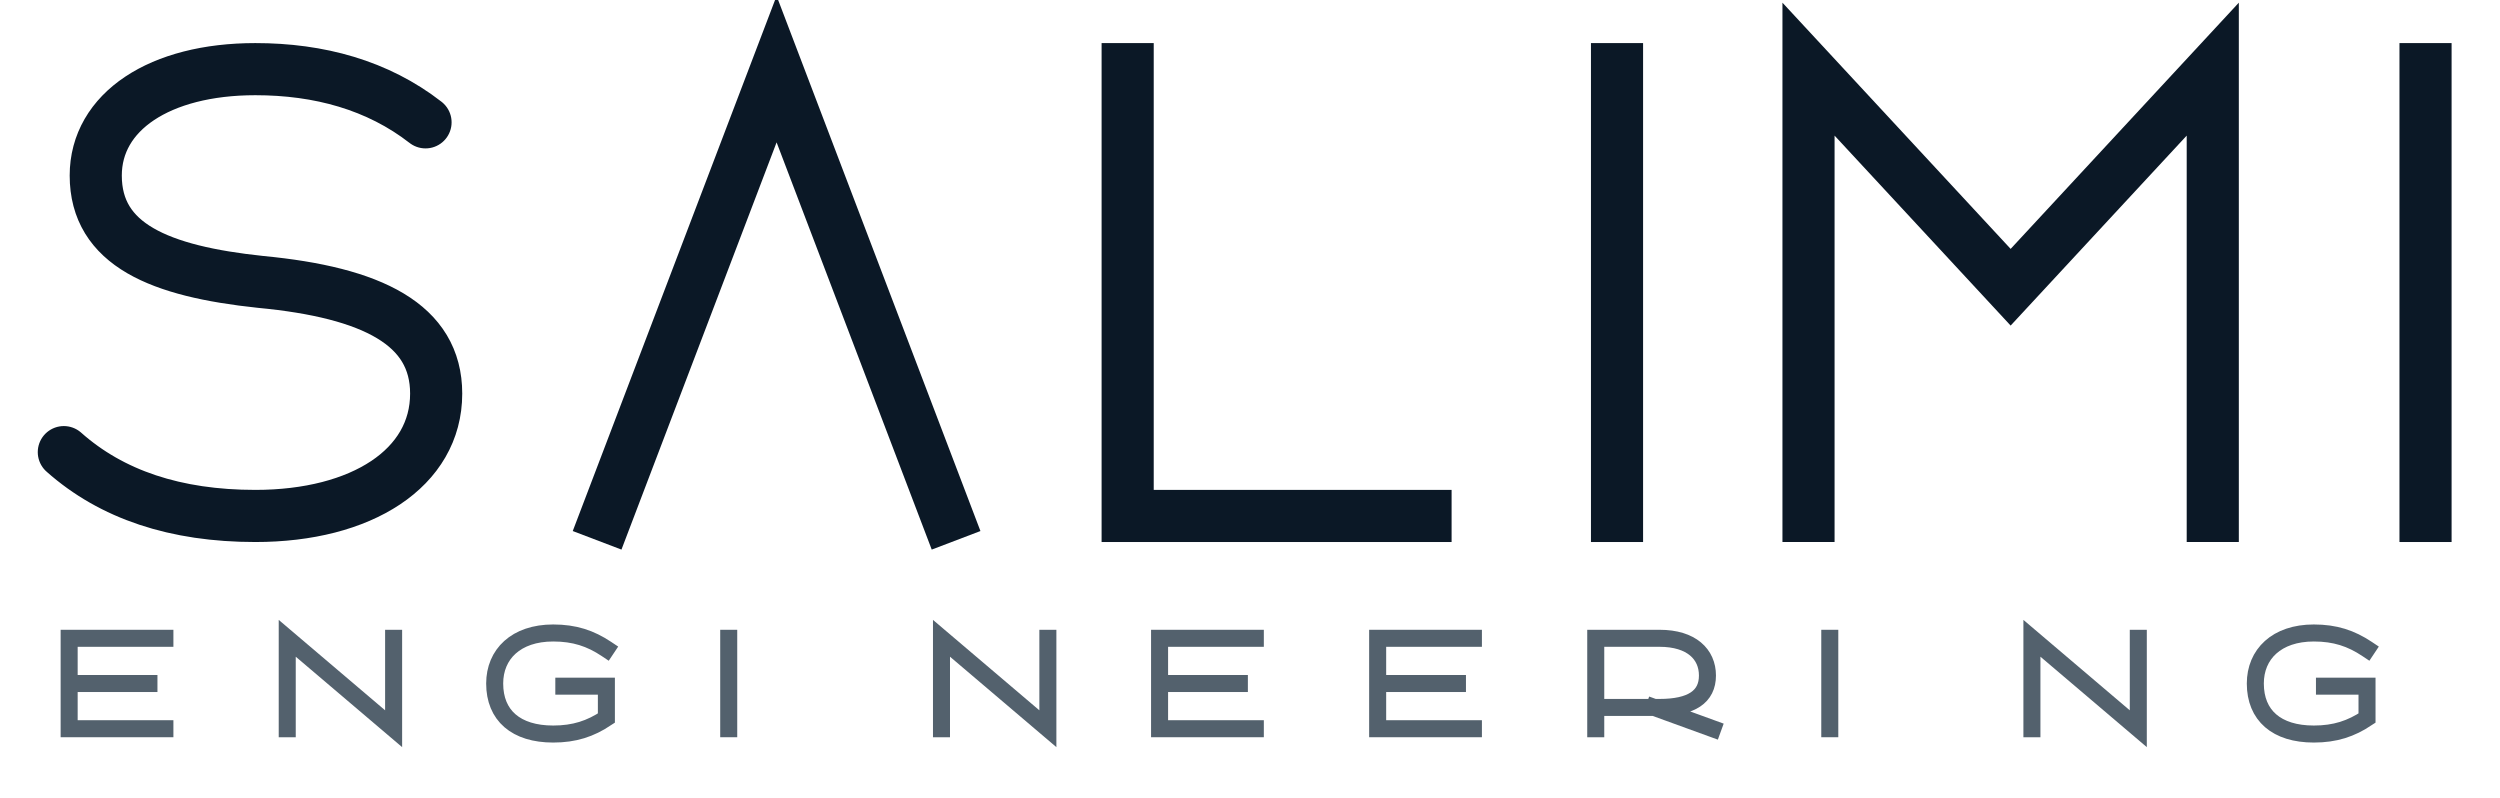
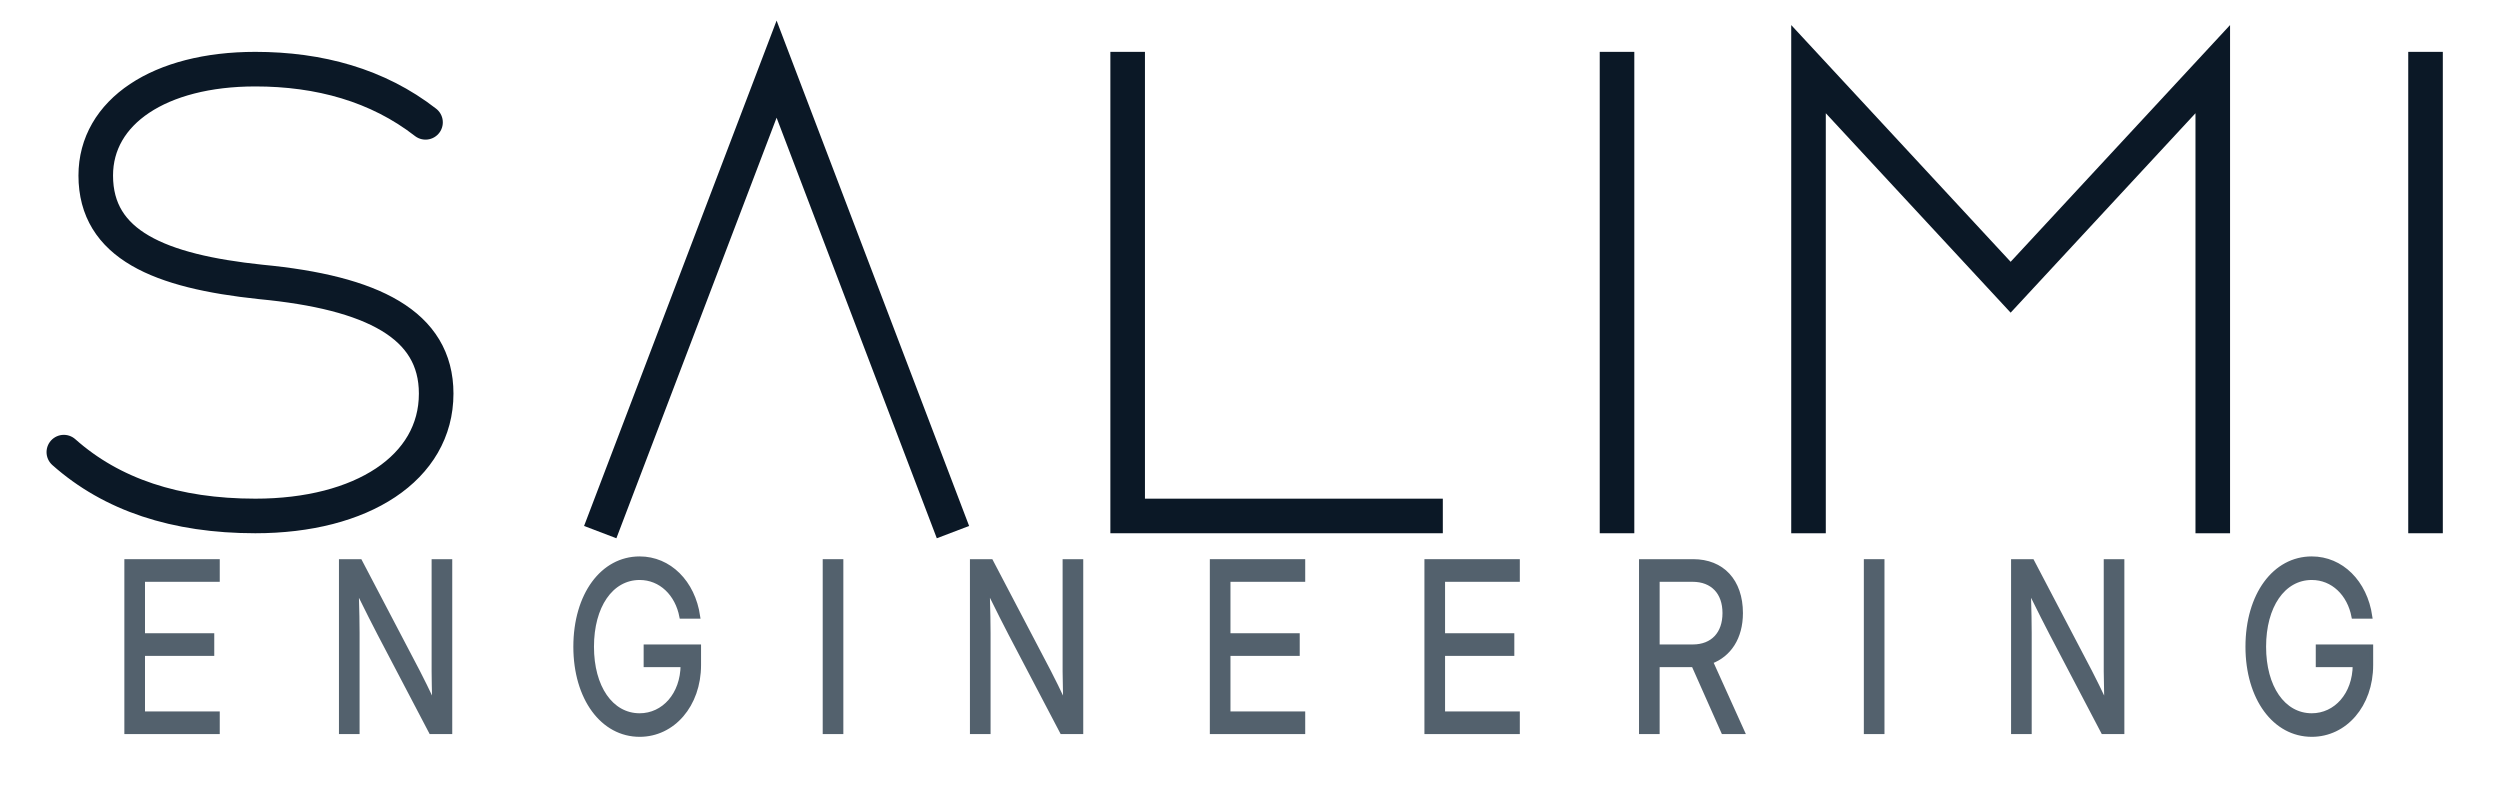
<svg xmlns="http://www.w3.org/2000/svg" width="470" height="150" viewBox="12 10 470 150" role="img" aria-labelledby="title desc">
-   <g fill="none" stroke="#0B1826" stroke-width="9.8" stroke-linejoin="miter" stroke-linecap="square">
+   <g fill="none" stroke="#0B1826" stroke-width="6.5" stroke-linejoin="miter">
    <path d="M92 33 C83 26 72 23 60 23 C42 23 30 31 30 43 C30 56 42 61 61 63 C82 65 94 71 94 84 C94 98 80 107 60 107 C45 107 33 103 24 95" stroke-linecap="round" />
-     <path d="M126 107 L158 23 L190 107" />
-     <path d="M224 23 V107 H280" />
-     <path d="M316 23 V107" />
-     <path d="M352 107 V23 L390 64 L428 23 V107" />
-     <path d="M468 23 V107" />
+     <path d="M126 107 L158 23 L190 107" stroke-linecap="square" />
+     <path d="M224 23 V107 H280" stroke-linecap="square" />
+     <path d="M316 23 V107" stroke-linecap="square" />
+     <path d="M352 107 V23 L390 64 L428 23 V107" stroke-linecap="square" />
+     <path d="M468 23 V107" stroke-linecap="square" />
  </g>
  <g transform="matrix(1.92 0 0 1.6 -143.56 -110)">
-     <g transform="matrix(.5208333 0 0 .625 74.77083 68.75)">
-       <g fill="none" stroke="#53616D" stroke-width="3.2" stroke-linecap="square" stroke-linejoin="miter" vector-effect="non-scaling-stroke">
-         <path d="M25 130 V147 M25 130 H43 M25 138.5 H40 M25 147 H43" />
-         <path d="M66 147 V130 L86 147 V130" />
-         <path d="M126 132 C123 130 120 129 116 129 C109 129 105 133 105 138.5 C105 144.5 109 148 116 148 C120 148 123 147 126 145 V139 H118" />
-         <path d="M149 130 V147" />
-         <path d="M189 147 V130 L209 147 V130" />
-         <path d="M230 130 V147 M230 130 H248 M230 138.5 H245 M230 147 H248" />
-         <path d="M271 130 V147 M271 130 H289 M271 138.5 H286 M271 147 H289" />
-         <path d="M312 147 V130 H324 C330 130 333 133 333 137 C333 141 330 143 324 143 H312 M323 143 L334 147" />
-         <path d="M356 130 V147" />
-         <path d="M394 147 V130 L414 147 V130" />
-         <path d="M457 132 C454 130 451 129 447 129 C440 129 436 133 436 138.5 C436 144.5 440 148 447 148 C451 148 454 147 457 145 V139 H449" />
-       </g>
+     <g transform="matrix(1 0 0 1.45 0 -69.55)" stroke="#53616D" stroke-width="0.35">
+       <path d="M93.373 159.0H102.363V157.516H95.043V152.664H101.825V151.179H95.043V146.661H102.363V145.177H93.373Z" fill="#53616D" />
+       <path d="M114.385 159.0H116.055V150.984C116.055 150.372 116.037 149.185 115.972 147.468C116.964 149.129 117.744 150.409 118.124 151.003L123.189 159.0H125.128V145.177H123.458V154.102C123.458 154.565 123.486 155.762 123.514 156.727C122.958 155.744 122.327 154.695 122.002 154.176L116.306 145.177H114.385Z" fill="#53616D" />
+       <path d="M143.654 159.223C146.948 159.223 149.49 156.811 149.49 153.582V152.088H144.22V153.573H147.838C147.82 156.003 145.955 157.664 143.654 157.664C140.89 157.664 139.006 155.382 139.006 152.098C139.006 148.795 140.89 146.513 143.654 146.513C145.686 146.513 147.291 147.793 147.718 149.648H149.406C148.924 146.884 146.586 144.954 143.654 144.954C139.971 144.954 137.336 147.914 137.336 152.098C137.336 156.254 139.98 159.223 143.654 159.223Z" fill="#53616D" />
+       <path d="M163.423 145.177H161.753V159.0H163.423Z" fill="#53616D" />
+       <path d="M176.169 159.0H177.839V150.984C177.839 150.372 177.821 149.185 177.756 147.468C178.749 149.129 179.528 150.409 179.908 151.003L184.974 159.0H186.913V145.177H185.243V154.102C185.243 154.565 185.271 155.762 185.298 156.727C184.742 155.744 184.111 154.695 183.786 154.176L178.09 145.177H176.169Z" fill="#53616D" />
+       <path d="M199.659 159.0H208.648V157.516H201.329V152.664H208.11V151.179H201.329V146.661H208.648V145.177H199.659Z" fill="#53616D" />
+       <path d="M220.671 159.0H229.661V157.516H222.341V152.664H229.123V151.179H222.341V146.661H229.661V145.177H220.671Z" fill="#53616D" />
+       <path d="M241.683 159.0H243.353V153.573H246.684C246.73 153.573 246.767 153.573 246.813 153.573L249.727 159.0H251.675L248.567 153.304C250.376 152.747 251.508 151.346 251.508 149.37C251.508 146.791 249.699 145.177 246.813 145.177H241.683ZM243.353 152.088V146.661H246.758C248.678 146.661 249.856 147.691 249.856 149.37C249.856 151.049 248.688 152.088 246.776 152.088Z" fill="#53616D" />
+       <path d="M265.367 145.177H263.697V159.0H265.367Z" fill="#53616D" />
+       <path d="M278.113 159.0H279.783V150.984C279.783 150.372 279.765 149.185 279.7 147.468C280.692 149.129 281.472 150.409 281.852 151.003L286.917 159.0H288.856V145.177H287.187V154.102C287.187 154.565 287.214 155.762 287.242 156.727C286.686 155.744 286.055 154.695 285.73 154.176L280.034 145.177H278.113Z" fill="#53616D" />
+       <path d="M307.382 159.223C310.676 159.223 313.218 156.811 313.218 153.582V152.088H307.948V153.573H311.566C311.548 156.003 309.683 157.664 307.382 157.664C304.618 157.664 302.734 155.382 302.734 152.098C302.734 148.795 304.618 146.513 307.382 146.513C309.414 146.513 311.019 147.793 311.446 149.648H313.134C312.652 146.884 310.314 144.954 307.382 144.954C303.699 144.954 301.064 147.914 301.064 152.098C301.064 156.254 303.708 159.223 307.382 159.223Z" fill="#53616D" />
    </g>
  </g>
</svg>
